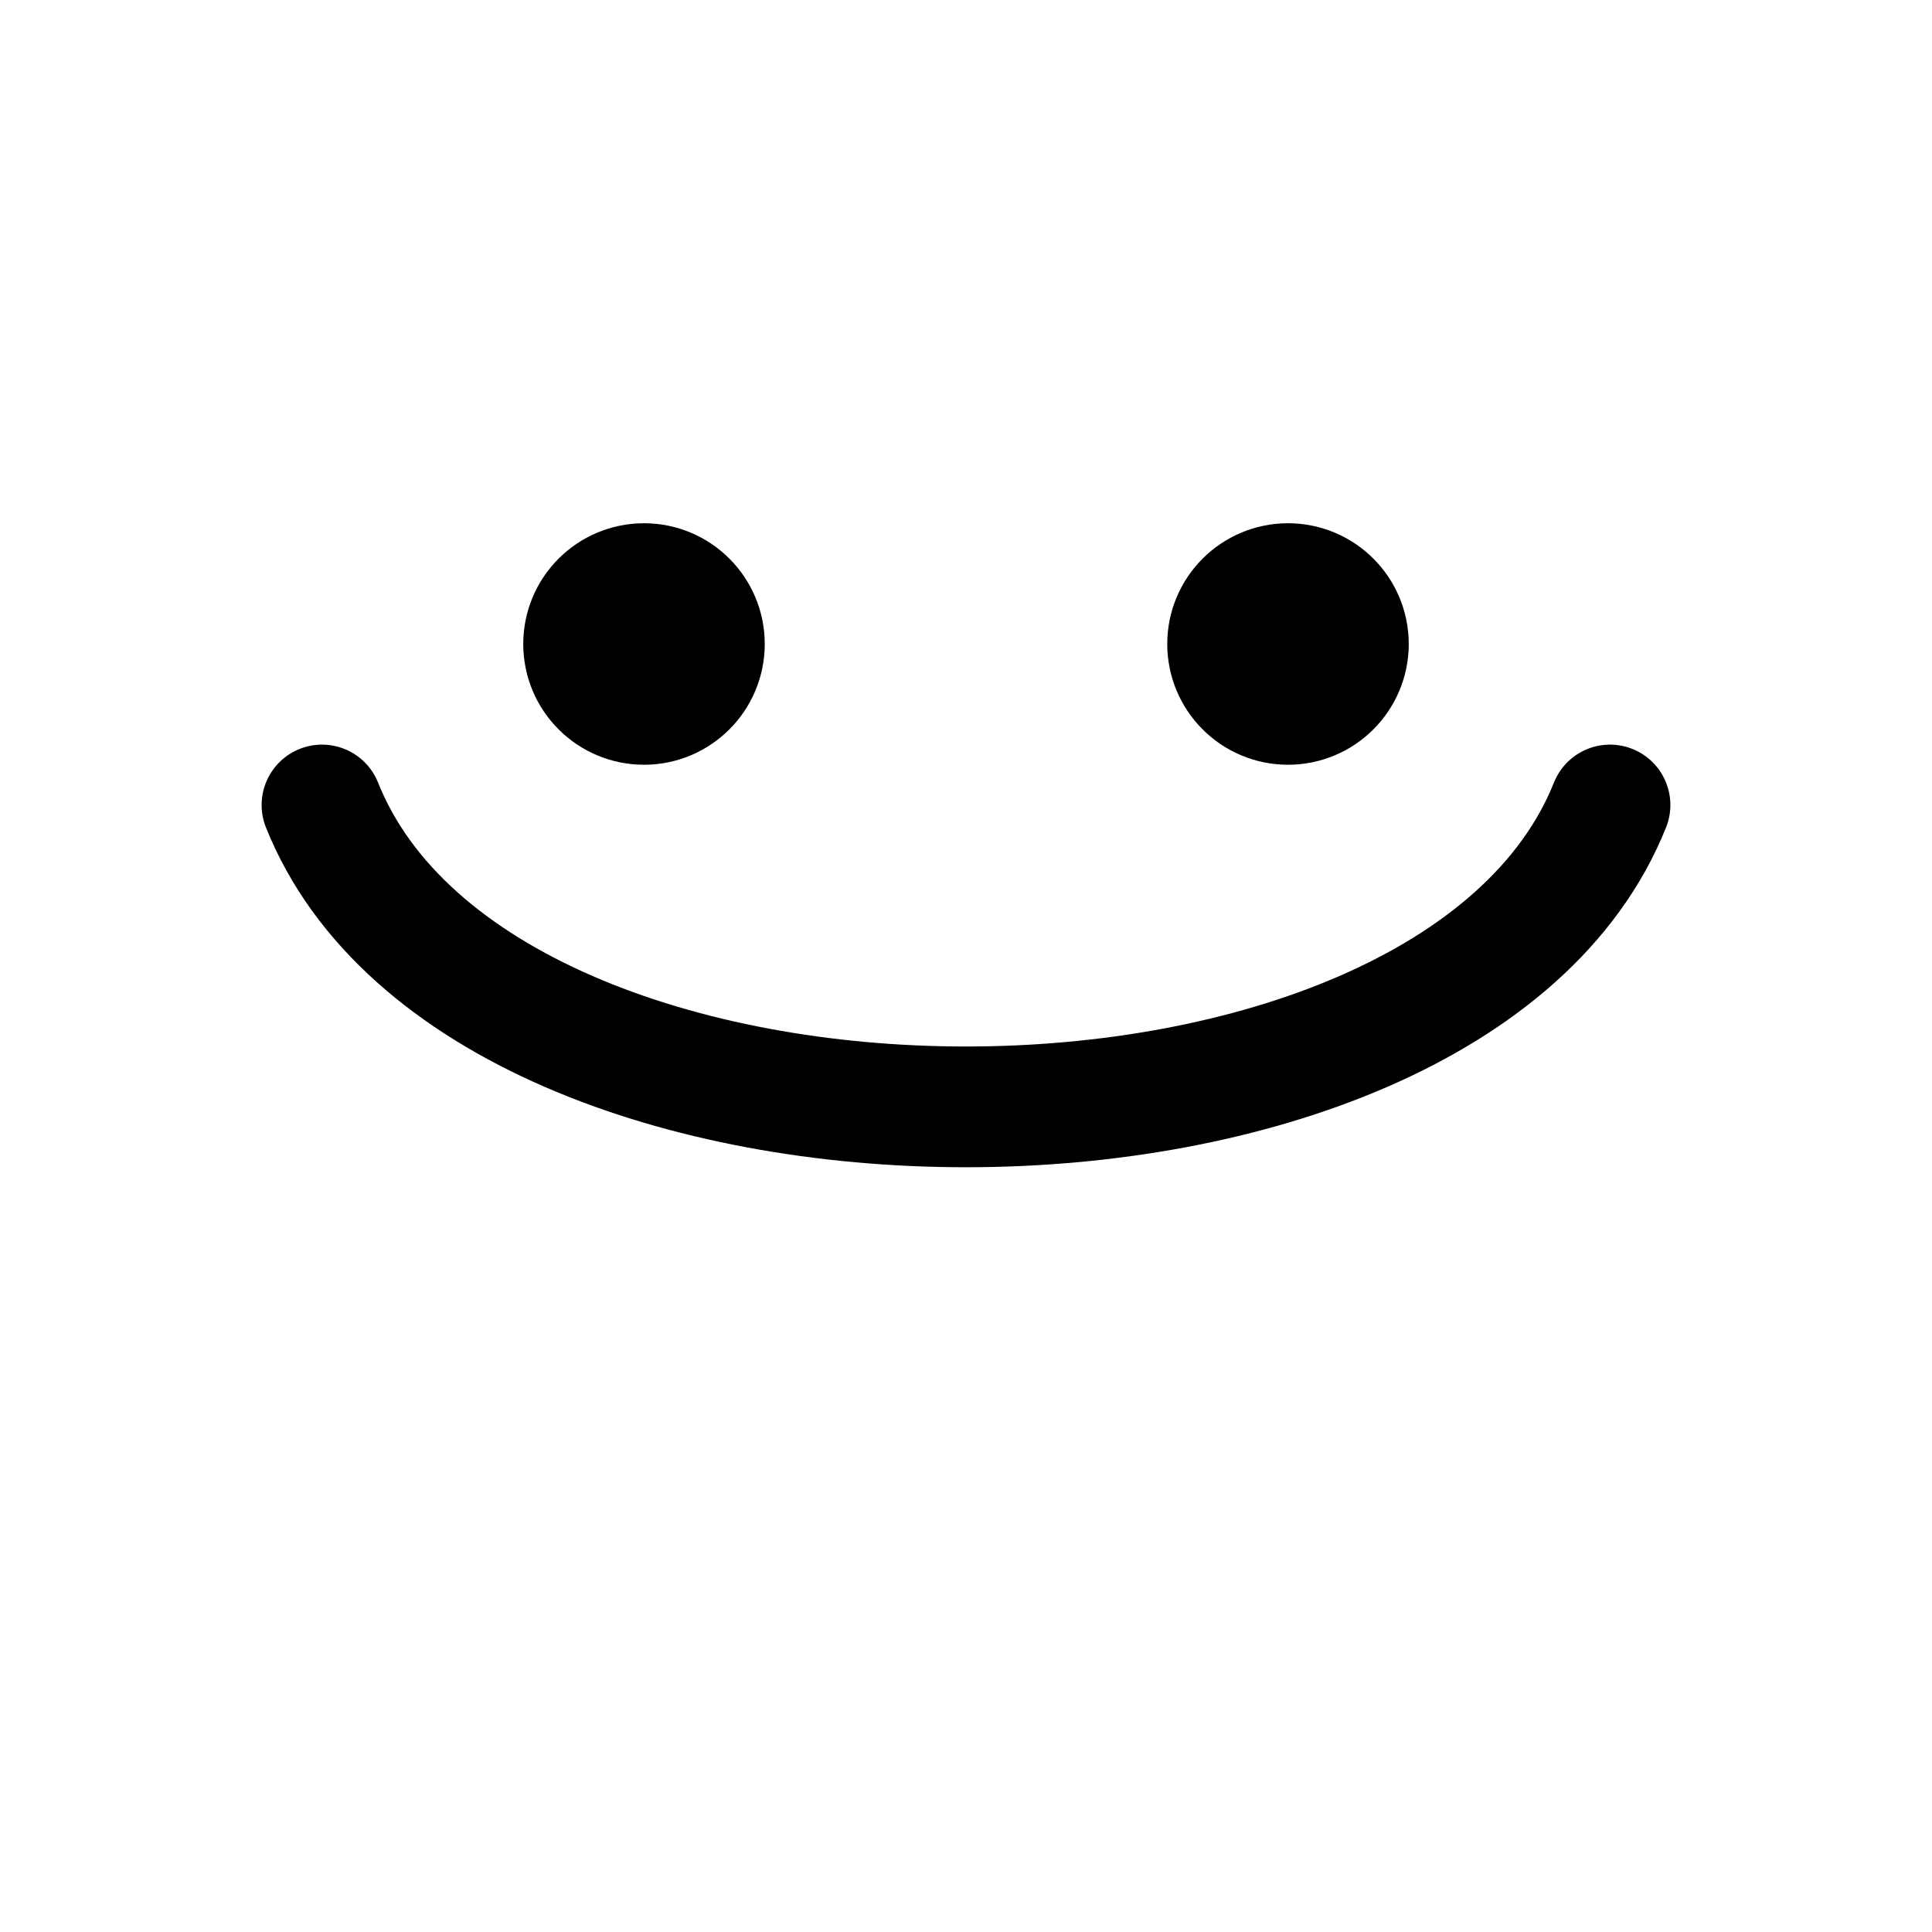
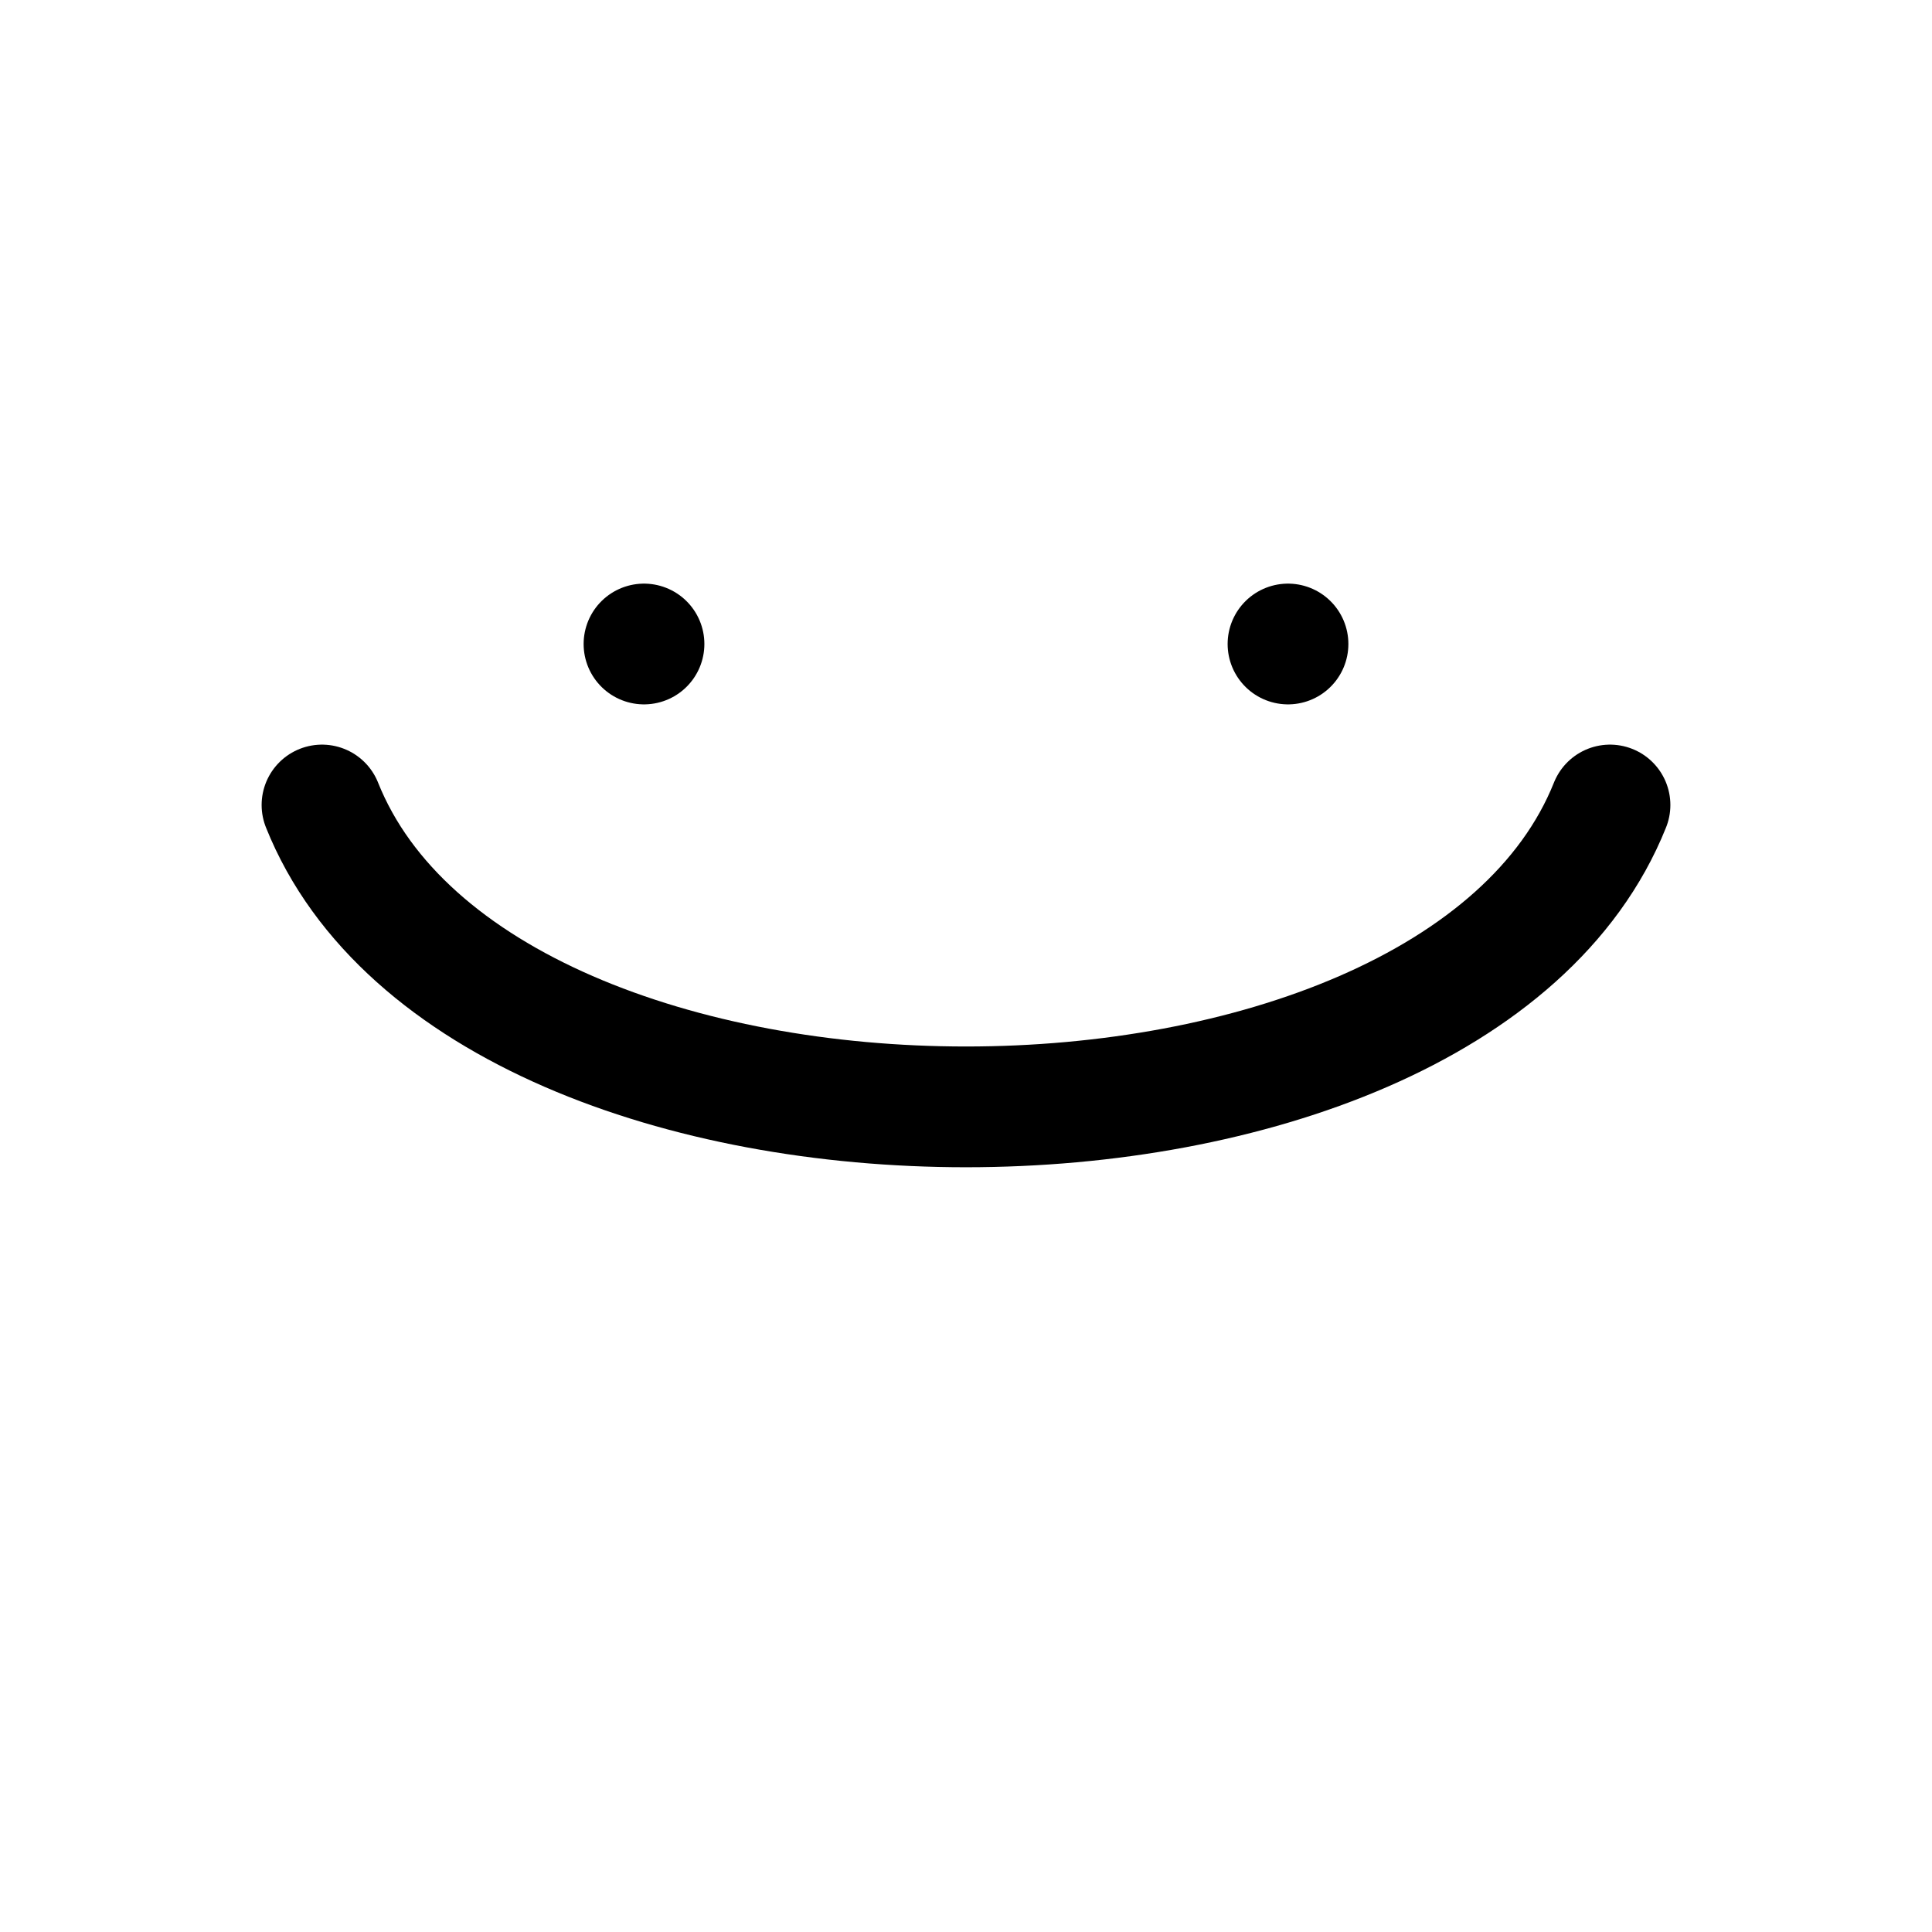
<svg xmlns="http://www.w3.org/2000/svg" viewBox="0 0 24 24" fill="none" stroke="currentColor" stroke-width="1.5" stroke-linecap="round" stroke-linejoin="round">
  <path d="M4 10c2 5 14 5 16 0" />
-   <circle cx="8" cy="8" r="0.75" fill="currentColor" />
-   <circle cx="16" cy="8" r="0.75" fill="currentColor" />
+   <path d="M8 8v0" />
+   <path d="M16 8v0" />
</svg>
